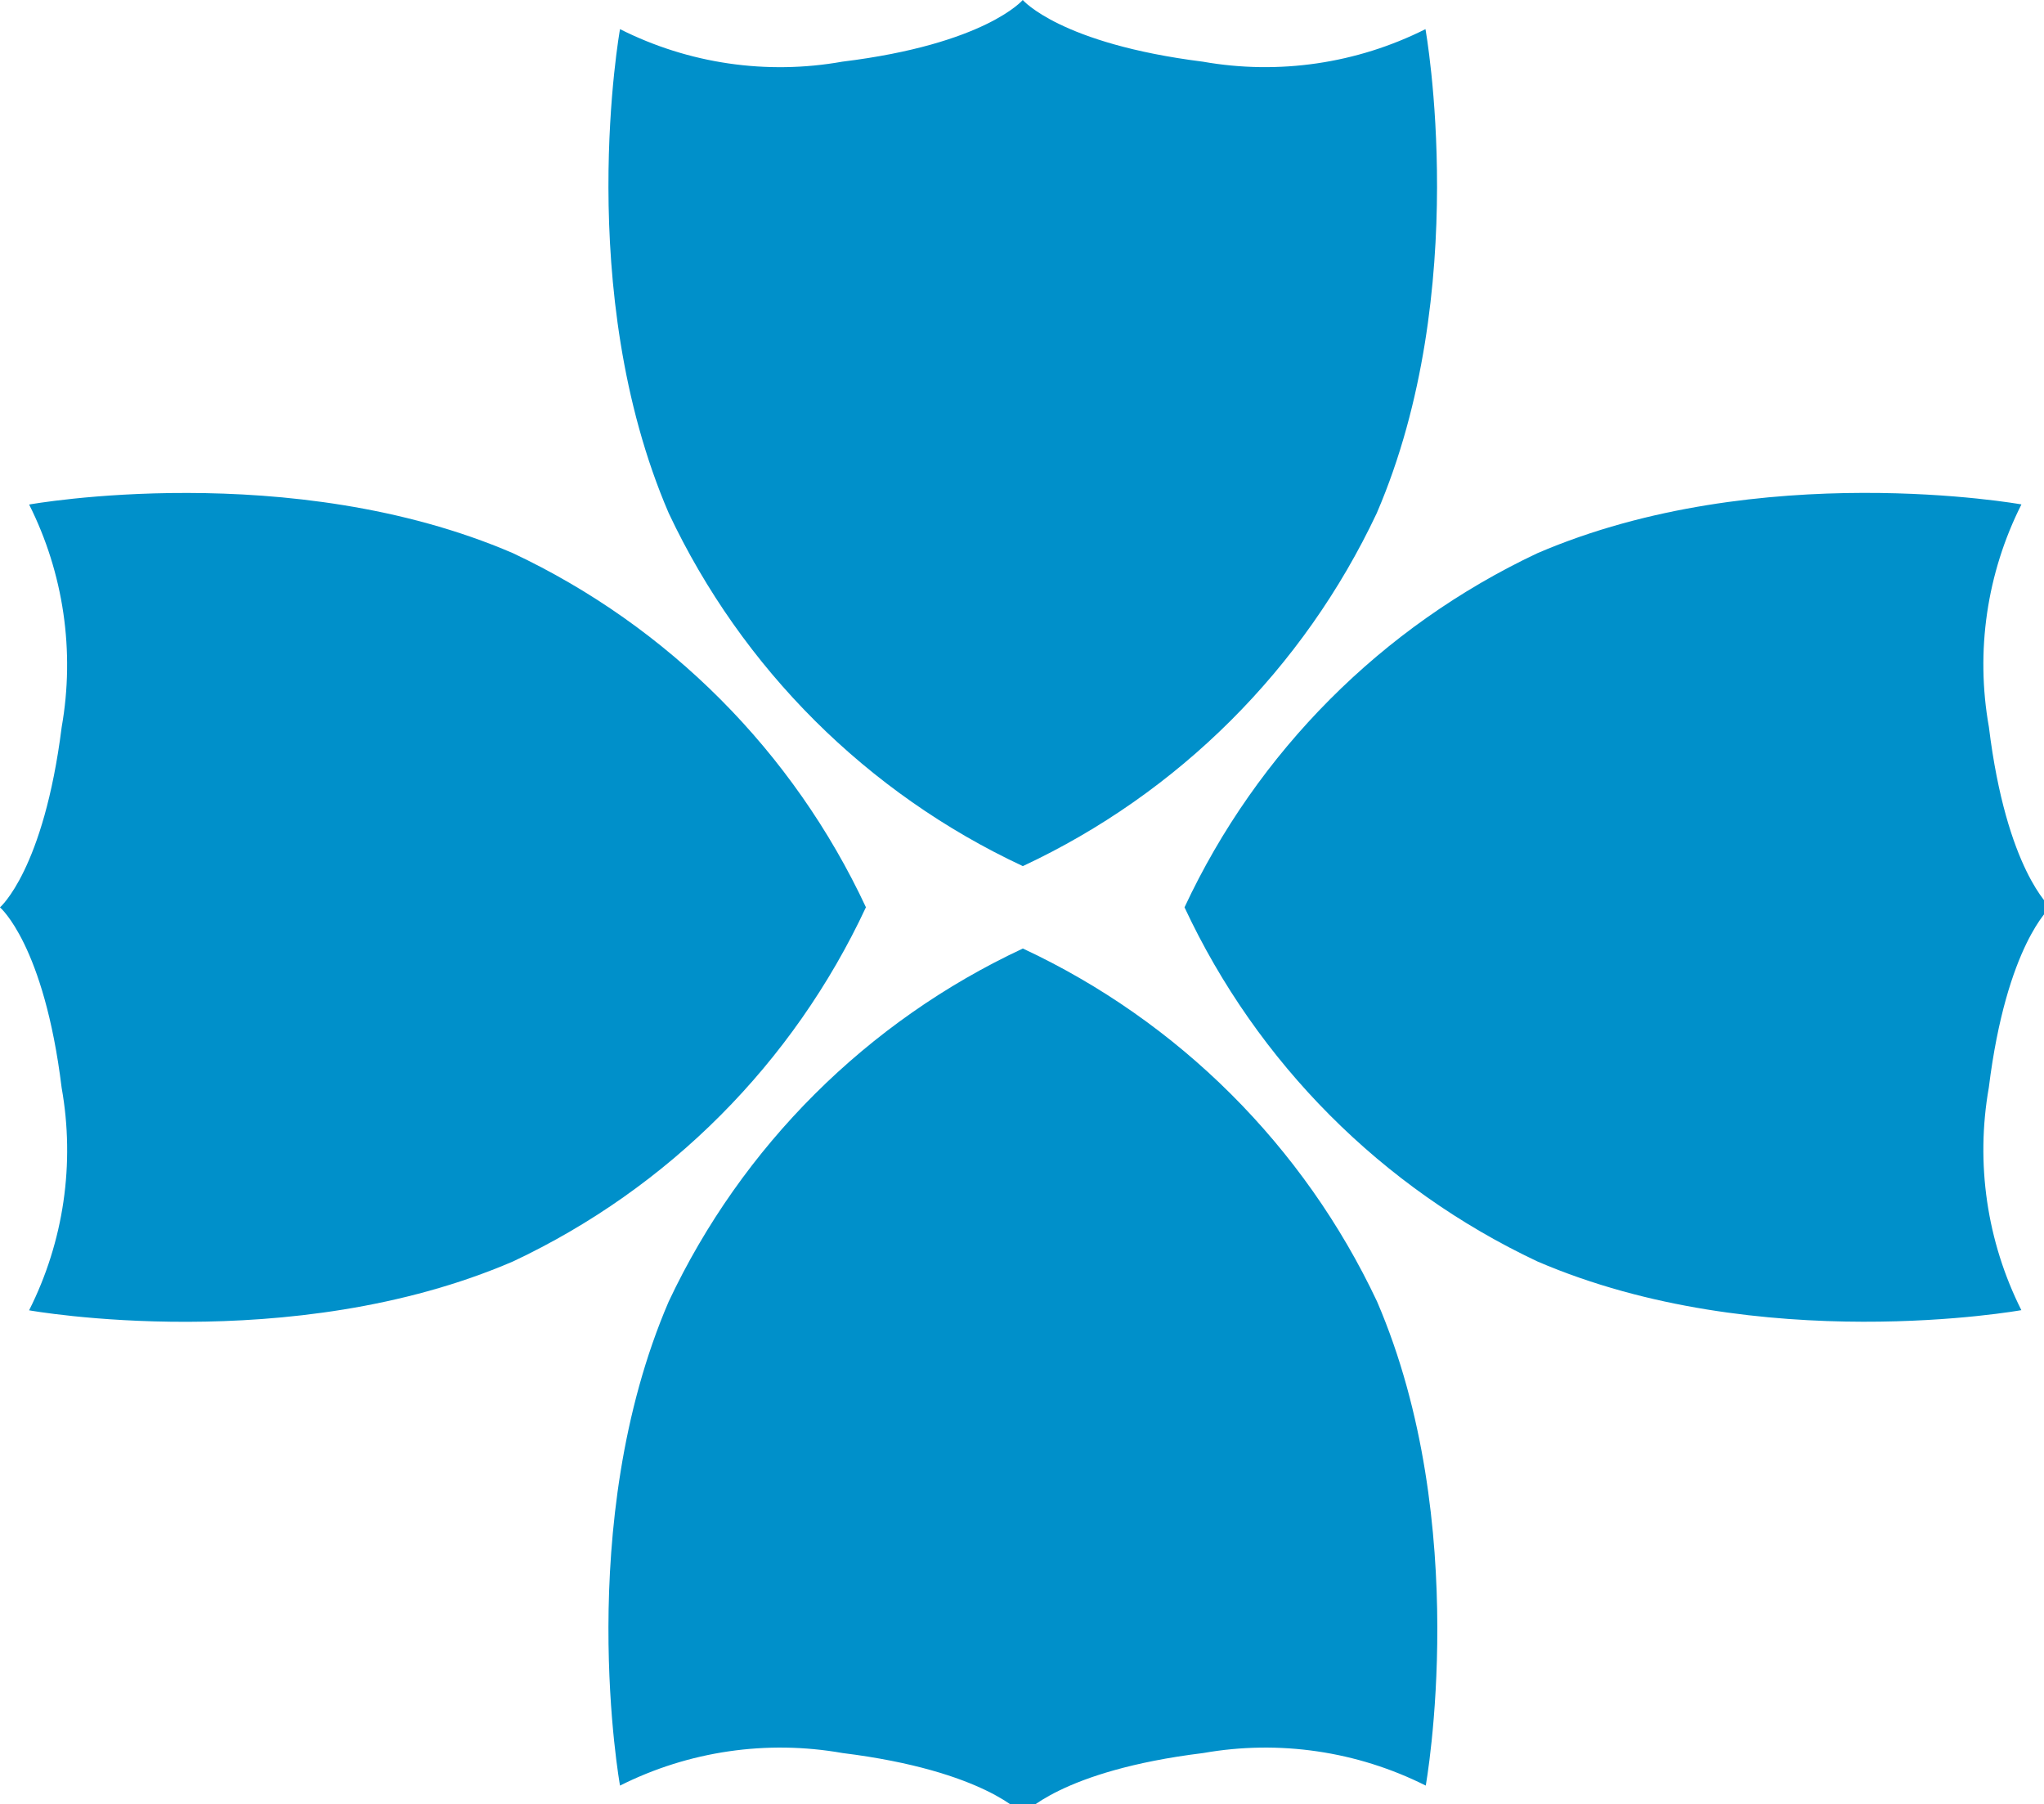
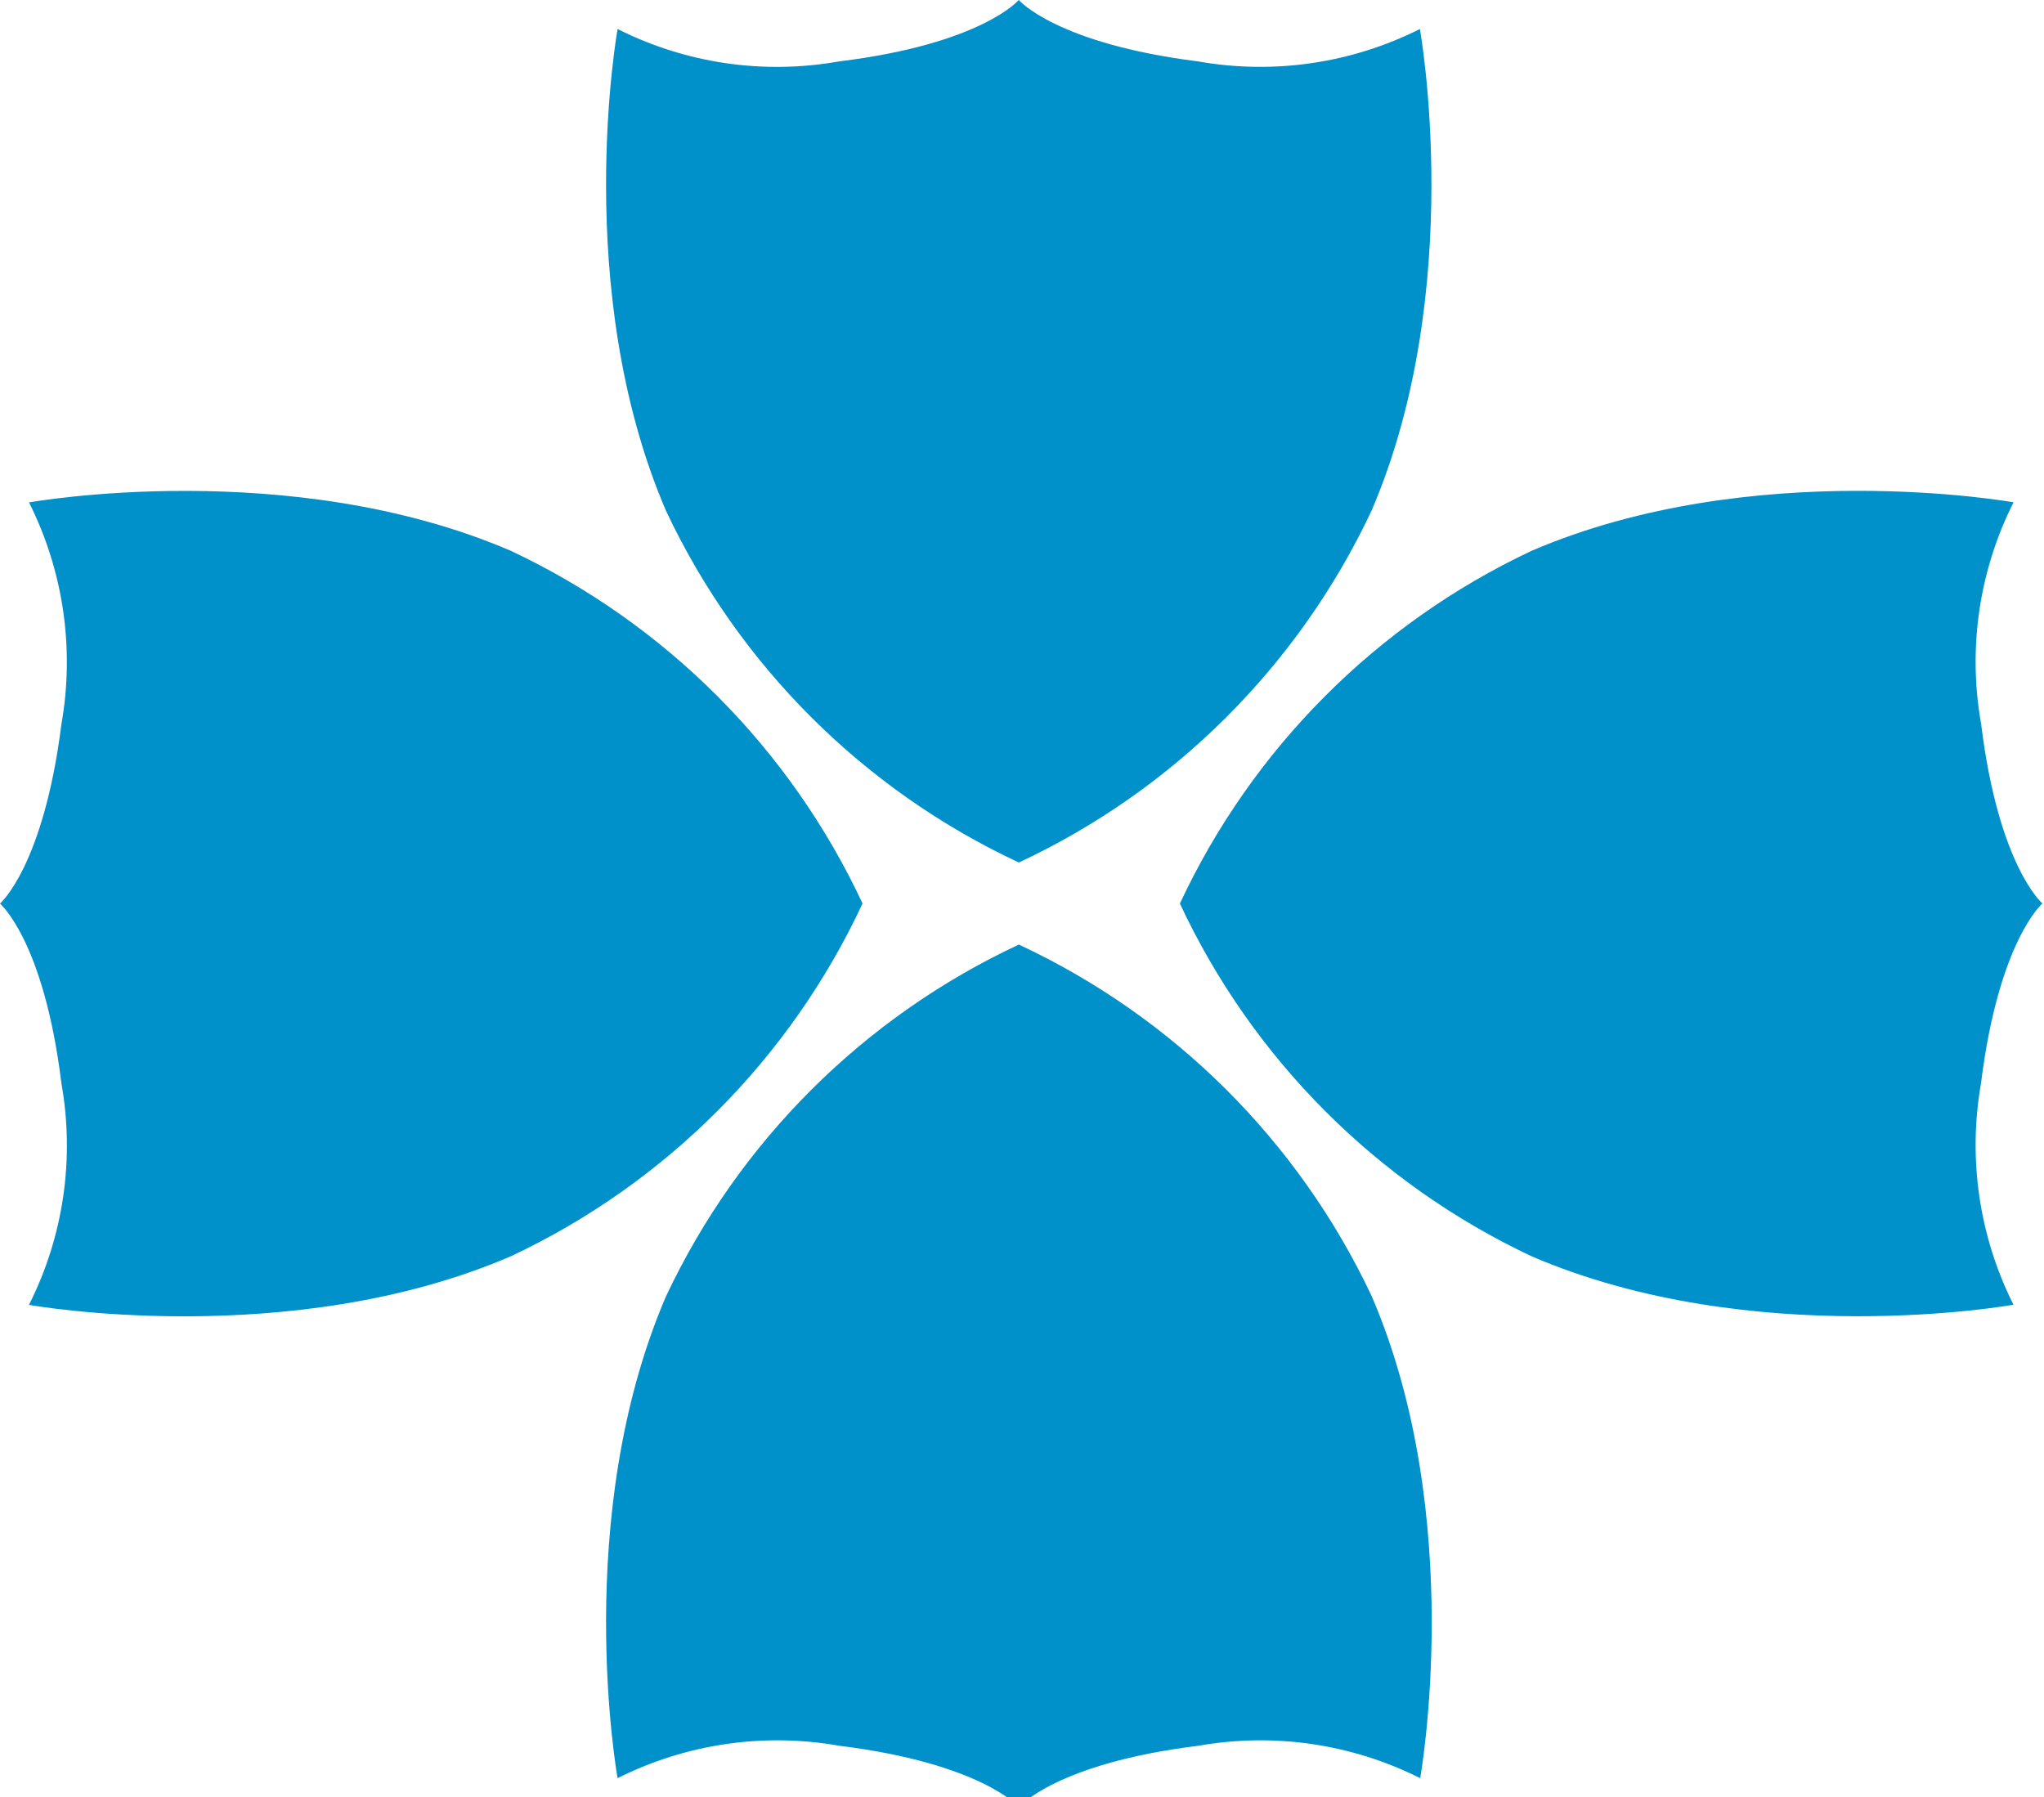
- <svg xmlns="http://www.w3.org/2000/svg" width="51" height="45" viewBox="0 0 51 45">
-   <path d="M25.519,21.607A18.347,18.347,0,0,0,34.352,12.8C36.742,7.25,35.567.727,35.567.727a8.918,8.918,0,0,1-5.552.812C26.45,1.09,25.519,0,25.519,0s-.931,1.1-4.5,1.538A8.87,8.87,0,0,1,15.47.727S14.295,7.25,16.685,12.8a18.347,18.347,0,0,0,8.834,8.805Zm-3.912,1.028A18.347,18.347,0,0,0,12.8,13.8C7.25,11.411.727,12.586.727,12.586a8.918,8.918,0,0,1,.812,5.552C1.09,21.7,0,22.635,0,22.635s1.1.931,1.538,4.5a8.87,8.87,0,0,1-.812,5.552S7.25,33.858,12.8,31.468a18.321,18.321,0,0,0,8.805-8.834Zm3.912,1.028a18.347,18.347,0,0,0-8.834,8.805c-2.39,5.552-1.215,12.075-1.215,12.075a8.918,8.918,0,0,1,5.552-.812c3.565.443,4.5,1.538,4.5,1.538s.931-1.1,4.5-1.538a8.918,8.918,0,0,1,5.552.812s1.175-6.523-1.215-12.075a18.347,18.347,0,0,0-8.834-8.805Zm25.644-1.028s-1.1-.931-1.538-4.5a8.87,8.87,0,0,1,.812-5.552S43.912,11.411,38.36,13.8a18.347,18.347,0,0,0-8.805,8.834,18.347,18.347,0,0,0,8.805,8.834c5.552,2.39,12.075,1.215,12.075,1.215a8.918,8.918,0,0,1-.812-5.552c.443-3.565,1.538-4.5,1.538-4.5Z" transform="translate(0 0)" fill="#0090ca" />
+ <svg xmlns="http://www.w3.org/2000/svg" width="51.2" height="45" viewBox="0 0 51.2 45">
+   <path d="M25.519,21.607A18.347,18.347,0,0,0,34.352,12.8C36.742,7.25,35.567.727,35.567.727a8.918,8.918,0,0,1-5.552.812C26.45,1.09,25.519,0,25.519,0s-.931,1.1-4.5,1.538A8.87,8.87,0,0,1,15.47.727S14.295,7.25,16.685,12.8a18.347,18.347,0,0,0,8.834,8.805Zm-3.912,1.028A18.347,18.347,0,0,0,12.8,13.8C7.25,11.411.727,12.586.727,12.586a8.918,8.918,0,0,1,.812,5.552C1.09,21.7,0,22.635,0,22.635s1.1.931,1.538,4.5a8.87,8.87,0,0,1-.812,5.552S7.25,33.858,12.8,31.468a18.321,18.321,0,0,0,8.805-8.834Zm3.912,1.028a18.347,18.347,0,0,0-8.834,8.805c-2.39,5.552-1.215,12.075-1.215,12.075a8.918,8.918,0,0,1,5.552-.812c3.565.443,4.5,1.538,4.5,1.538s.931-1.1,4.5-1.538a8.918,8.918,0,0,1,5.552.812s1.175-6.523-1.215-12.075a18.347,18.347,0,0,0-8.834-8.805Zm25.644-1.028s-1.1-.931-1.538-4.5a8.87,8.87,0,0,1,.812-5.552S43.912,11.411,38.36,13.8a18.347,18.347,0,0,0-8.805,8.834,18.347,18.347,0,0,0,8.805,8.834c5.552,2.39,12.075,1.215,12.075,1.215a8.918,8.918,0,0,1-.812-5.552c.443-3.565,1.538-4.5,1.538-4.5Z" fill="#0090ca" />
</svg>
